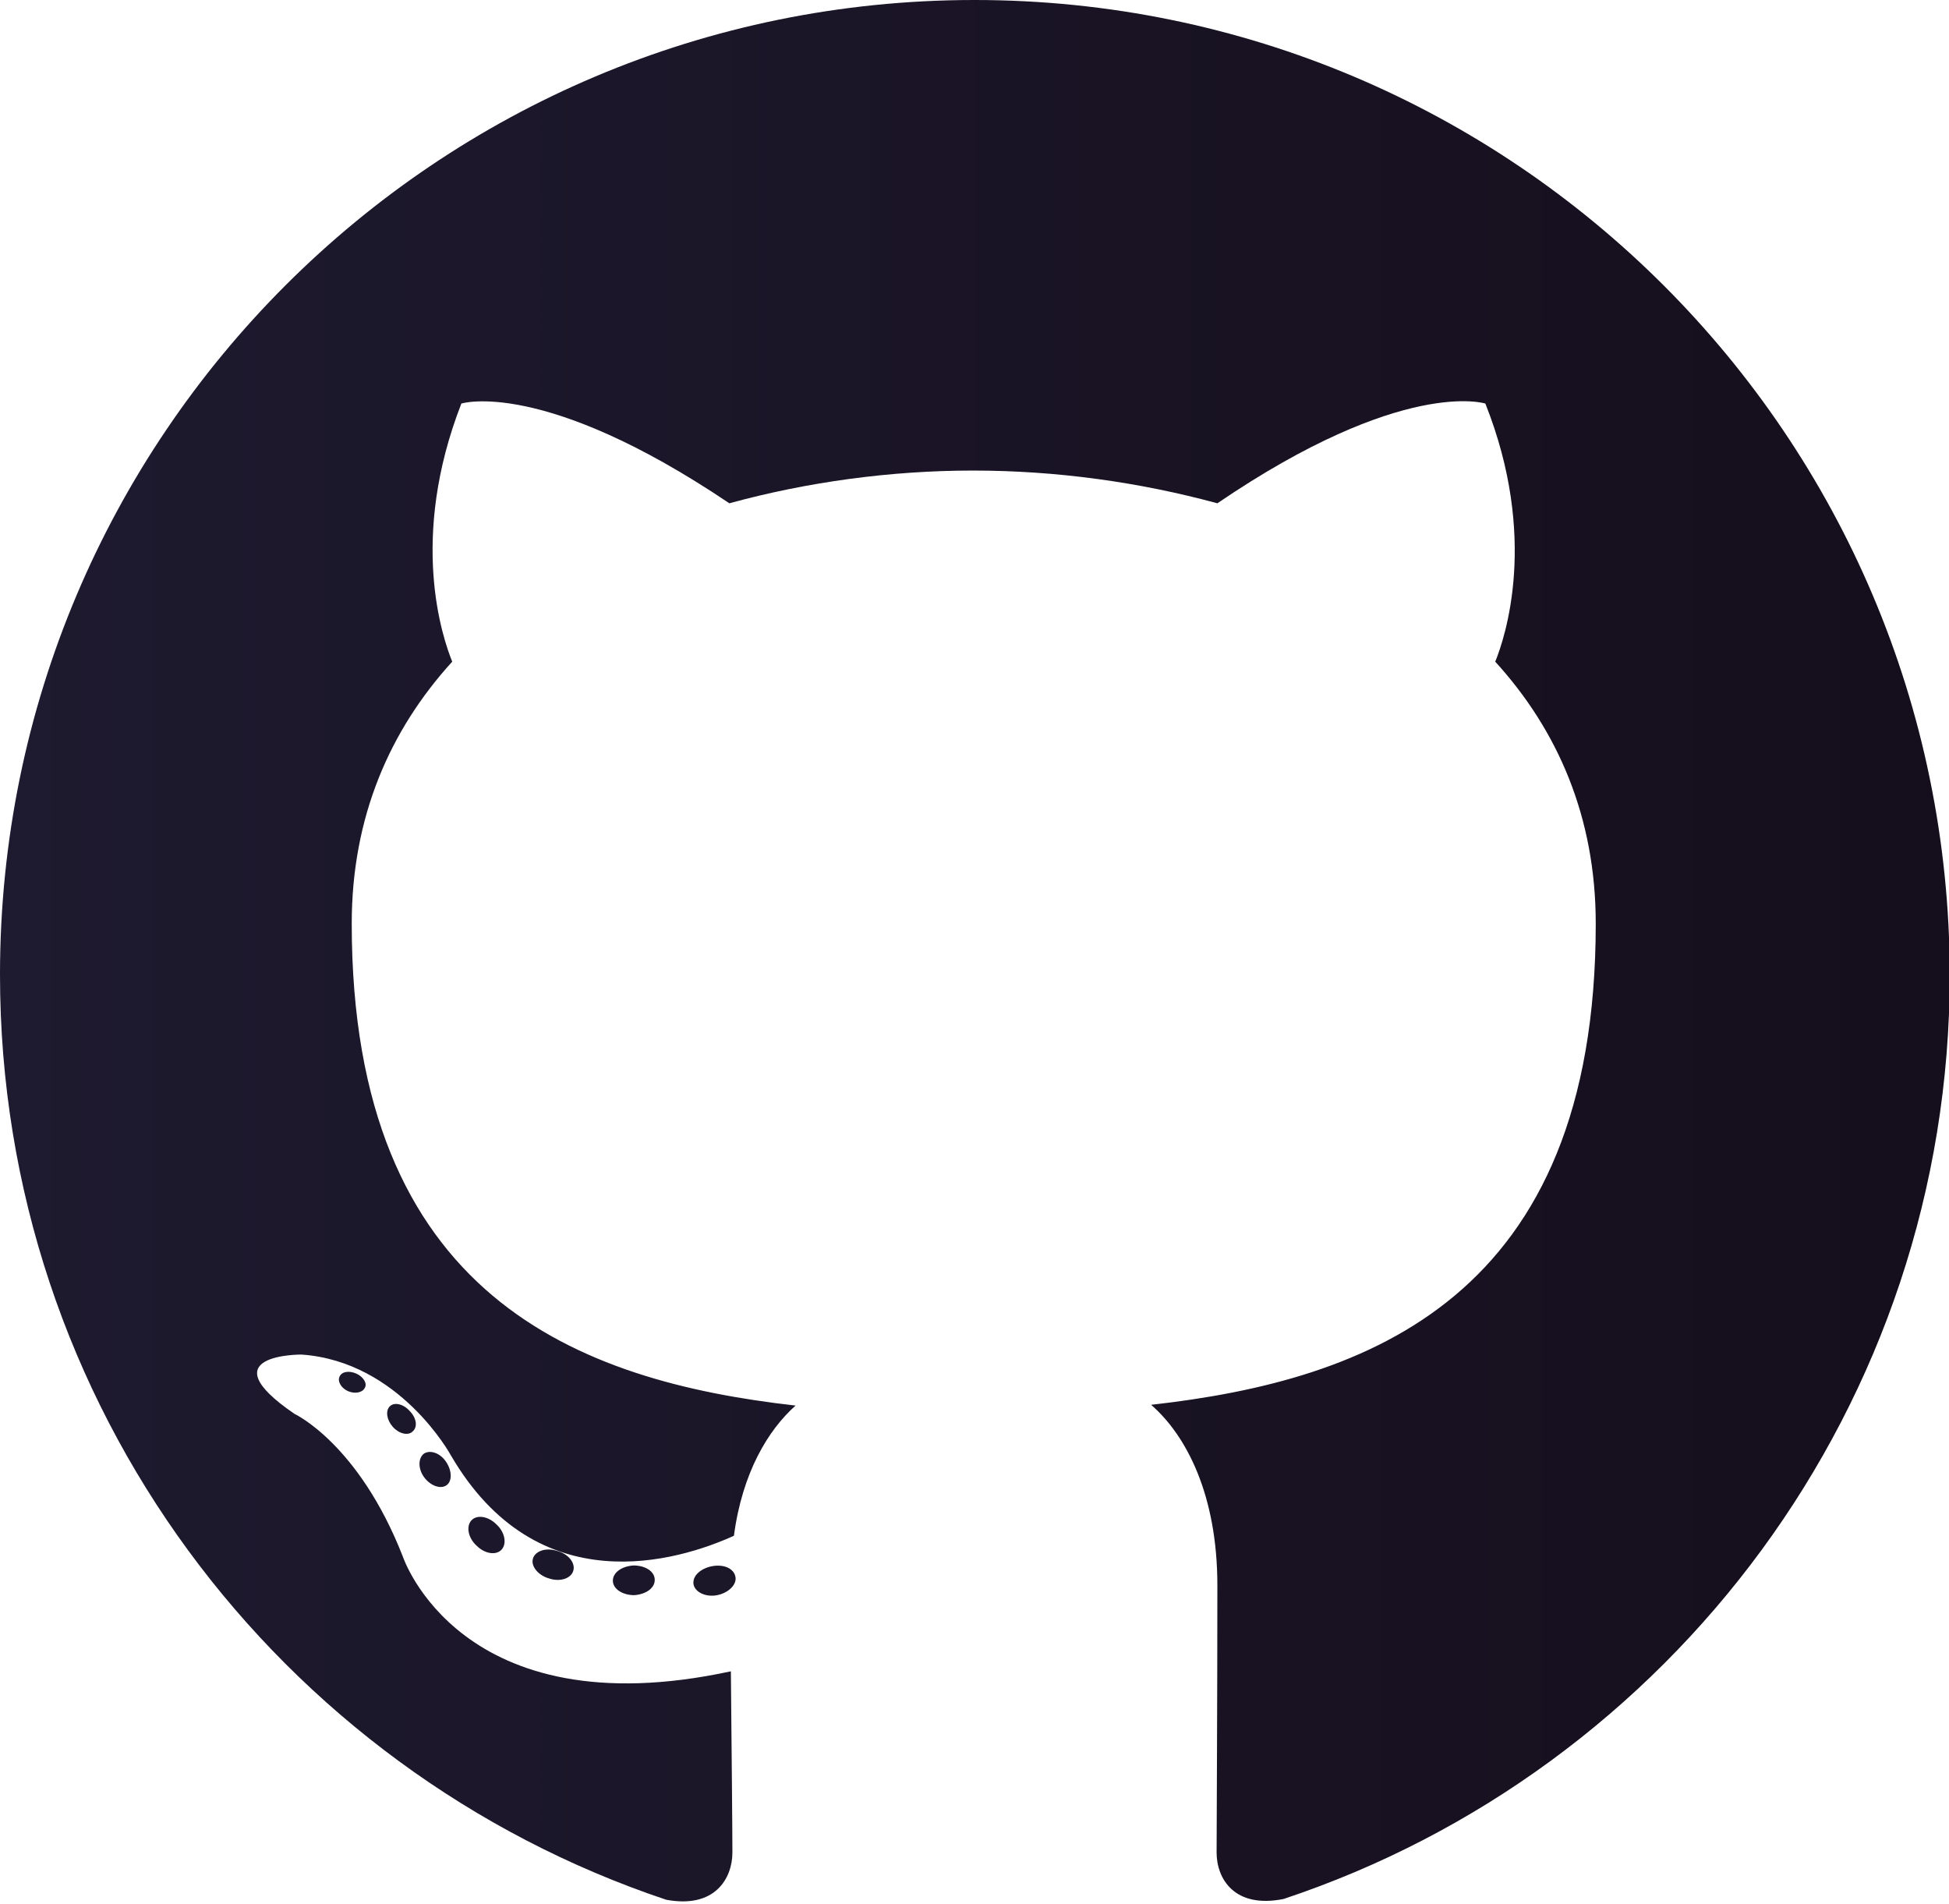
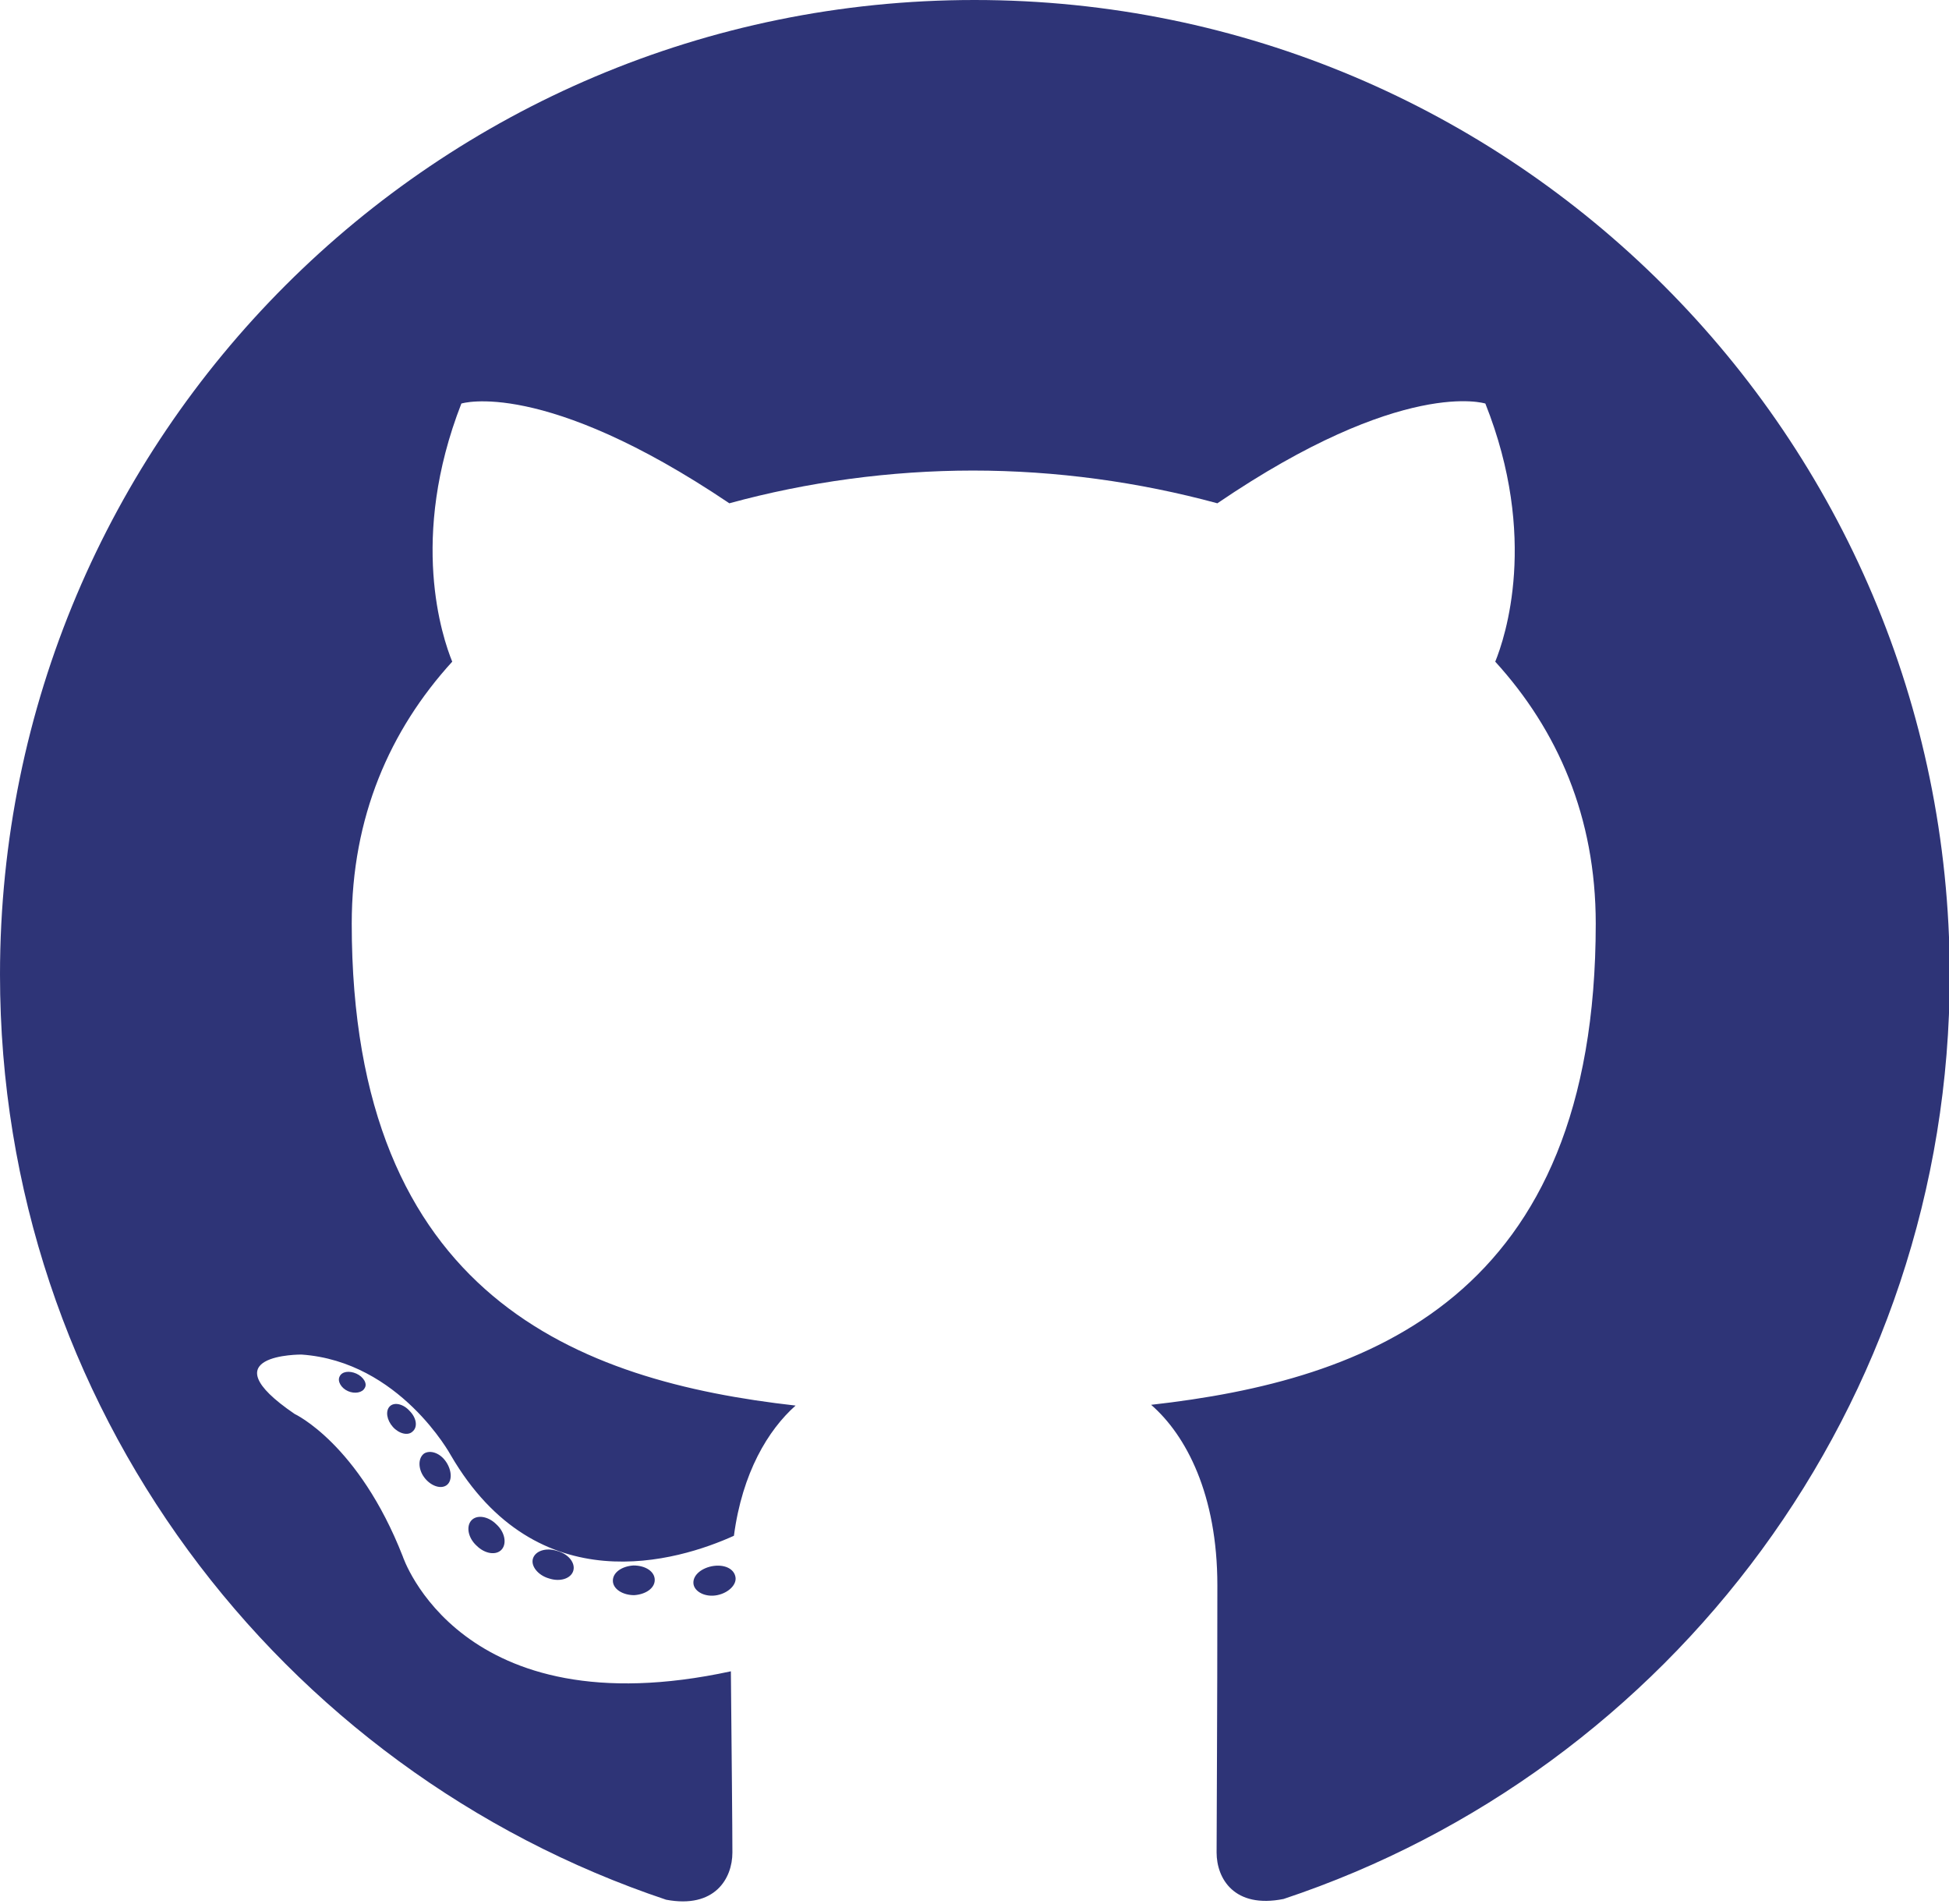
<svg xmlns="http://www.w3.org/2000/svg" version="1.1" id="Layer_1" x="0px" y="0px" viewBox="-471 213 256 250" style="enable-background:new -471 213 256 250;" xml:space="preserve">
  <style type="text/css">
- 	.st0{fill:url(#SVGID_1_);}
+ 	.st0{fill:#2E3477;}
</style>
  <g>
-     <linearGradient id="SVGID_1_" gradientUnits="userSpaceOnUse" x1="-471" y1="337.841" x2="-215" y2="337.841">
-       <stop offset="0" style="stop-color:#1E1A2F" />
-       <stop offset="1" style="stop-color:#150E1C" />
-     </linearGradient>
    <path class="st0" d="M-343,213c-70.7,0-128,57.3-128,128c0,56.6,36.7,104.5,87.5,121.5c6.4,1.2,8.7-2.8,8.7-6.2   c0-3.1-0.1-13.1-0.2-23.8c-35.6,7.7-43.1-15.1-43.1-15.1c-5.8-14.8-14.2-18.7-14.2-18.7c-11.6-7.9,0.9-7.8,0.9-7.8   c12.9,0.9,19.6,13.2,19.6,13.2c11.4,19.6,29.9,13.9,37.2,10.6c1.1-8.3,4.5-13.9,8.1-17.1c-28.4-3.2-58.3-14.2-58.3-63.3   c0-14,5-25.4,13.2-34.4c-1.3-3.2-5.7-16.2,1.2-33.9c0,0,10.7-3.4,35.2,13.1c10.2-2.8,21.2-4.3,32-4.3c10.9,0,21.8,1.5,32.1,4.3   c24.4-16.6,35.2-13.1,35.2-13.1c7,17.6,2.6,30.7,1.3,33.9c8.2,9,13.2,20.4,13.2,34.4c0,49.2-29.9,60-58.4,63.2   c4.6,4,8.7,11.8,8.7,23.7c0,17.1-0.1,30.9-0.1,35.1c0,3.4,2.3,7.4,8.8,6.1c50.8-16.9,87.5-64.9,87.5-121.4   C-215,270.3-272.3,213-343,213z M-423.1,395.3c-0.3,0.6-1.3,0.8-2.2,0.4c-0.9-0.4-1.4-1.3-1.1-1.9c0.3-0.7,1.3-0.8,2.2-0.4   C-423.3,393.8-422.7,394.7-423.1,395.3z M-416.8,401c-0.6,0.6-1.8,0.3-2.6-0.6c-0.8-0.9-1-2.1-0.4-2.7c0.6-0.6,1.8-0.3,2.6,0.6   C-416.3,399.2-416.1,400.4-416.8,401z M-412.4,408.1c-0.8,0.5-2.1,0-2.9-1.1c-0.8-1.1-0.8-2.5,0-3.1c0.8-0.5,2.1-0.1,2.9,1.1   C-411.6,406.2-411.6,407.6-412.4,408.1z M-405.1,416.5c-0.7,0.8-2.2,0.6-3.3-0.5c-1.1-1-1.4-2.5-0.7-3.3c0.7-0.8,2.2-0.6,3.3,0.5   C-404.7,414.2-404.4,415.7-405.1,416.5z M-395.7,419.3c-0.3,1-1.7,1.5-3.2,1c-1.4-0.4-2.4-1.6-2.1-2.6c0.3-1,1.7-1.5,3.2-1   C-396.3,417.1-395.4,418.3-395.7,419.3z M-385,420.5c0,1.1-1.2,1.9-2.7,2c-1.5,0-2.8-0.8-2.8-1.9c0-1.1,1.2-1.9,2.7-2   C-386.2,418.6-385,419.4-385,420.5z M-374.4,420.1c0.2,1-0.9,2.1-2.4,2.4c-1.5,0.3-2.9-0.4-3.1-1.4c-0.2-1.1,0.9-2.1,2.4-2.4   C-375.9,418.4-374.6,419-374.4,420.1z" />
  </g>
</svg>
